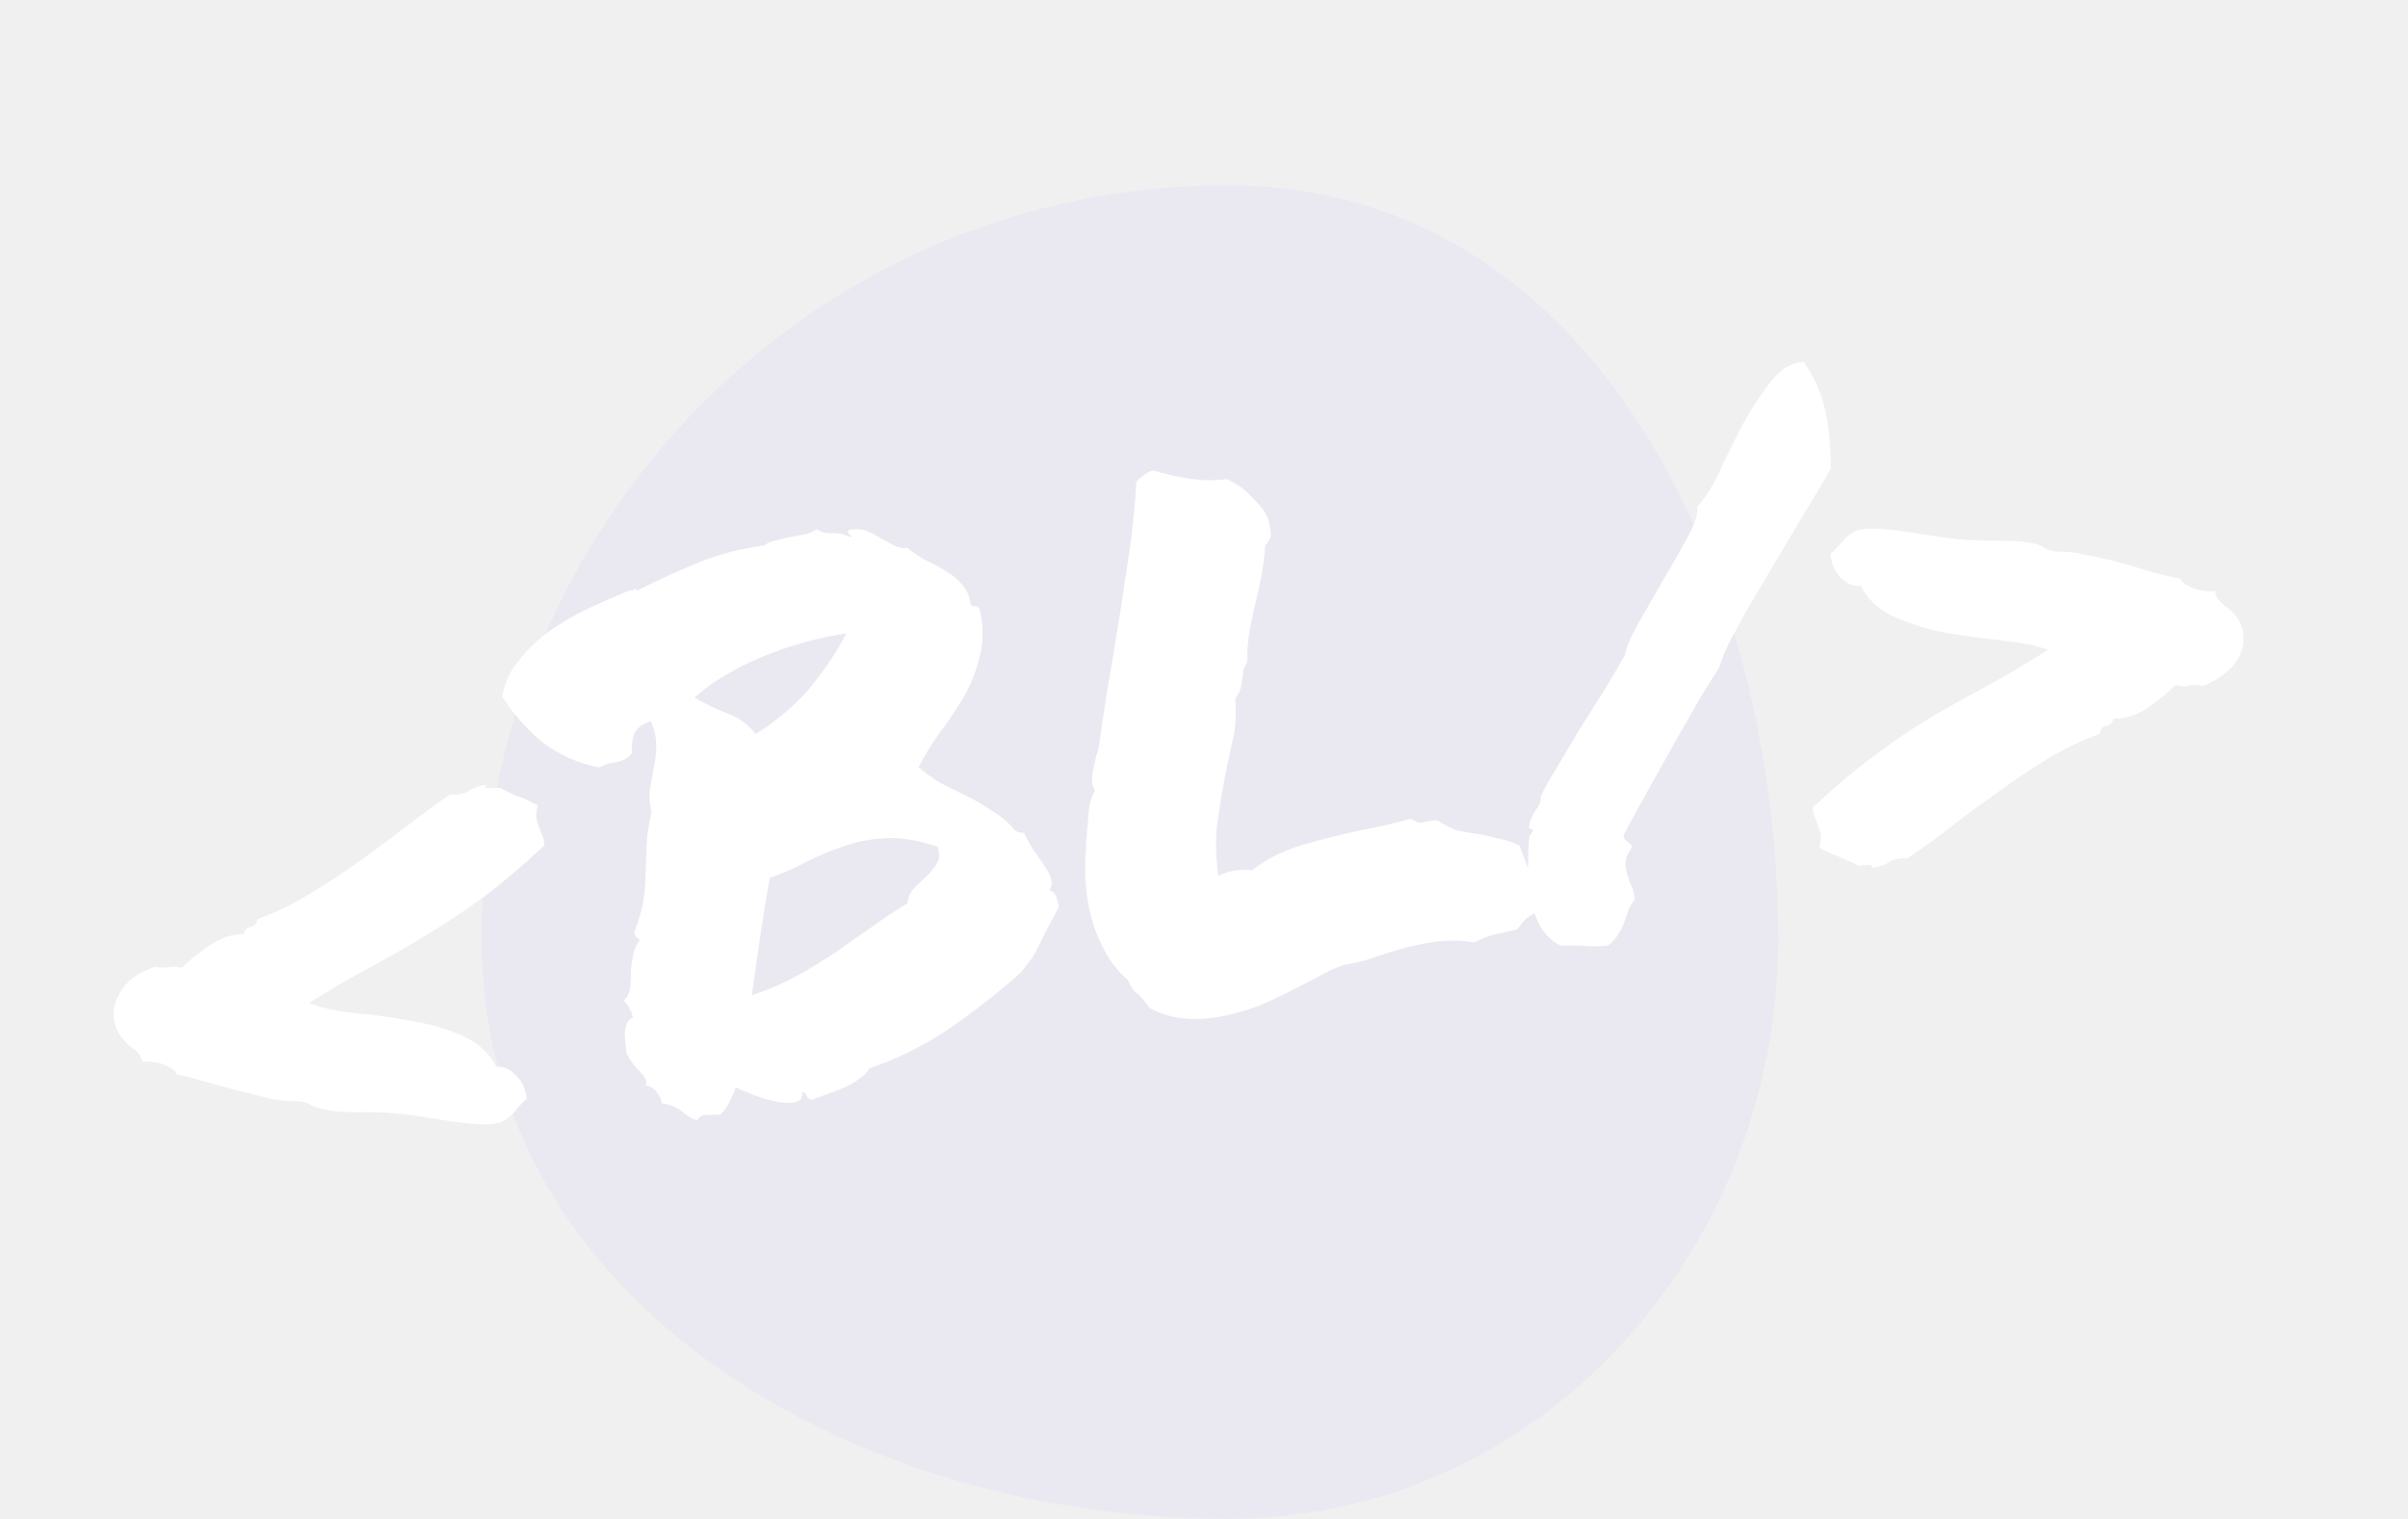
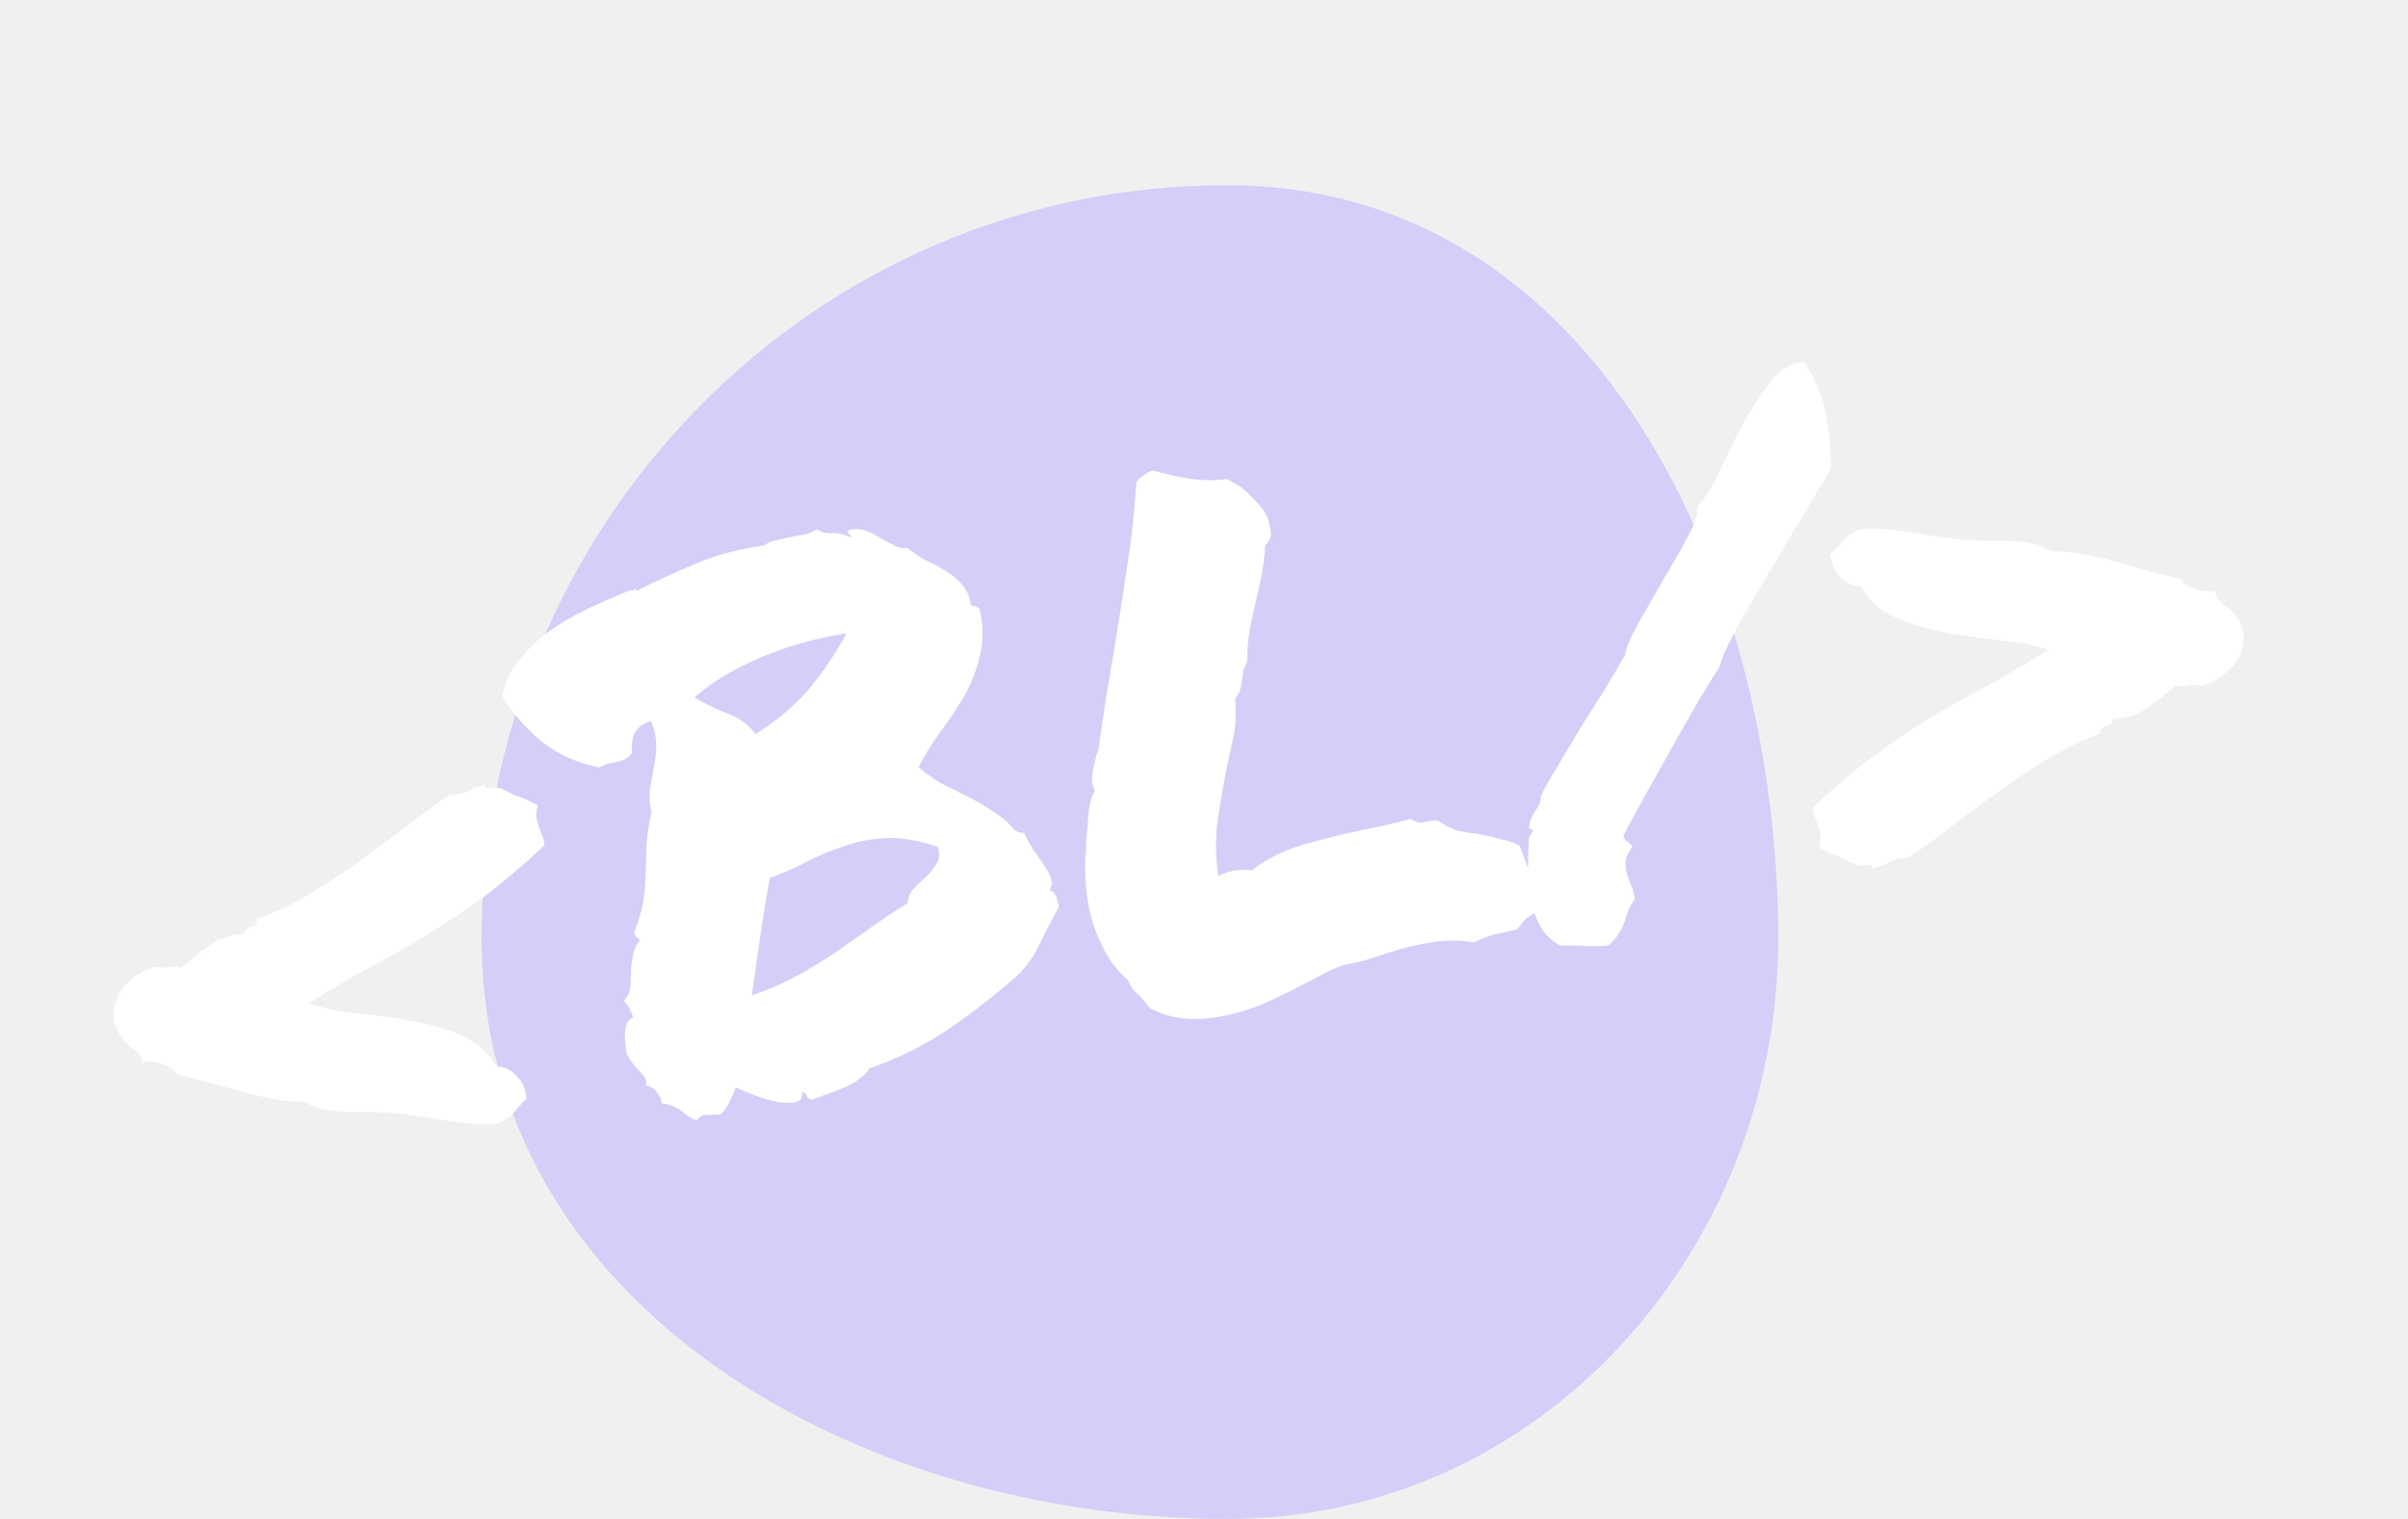
<svg xmlns="http://www.w3.org/2000/svg" width="65" height="41" viewBox="0 0 65 41" fill="none">
  <g id="Logo">
-     <path id="Vector" fill-rule="evenodd" clip-rule="evenodd" d="M33.124 5C43.049 5 48 15.548 48 25.35C48 33.733 41.612 41 33.124 41C23.121 41 13 35.229 13 25.35C13 14.242 21.876 5 33.124 5Z" fill="#D4CEF8" fill-opacity="0.2" />
+     <path id="Vector" fillRule="evenodd" clipRule="evenodd" d="M33.124 5C43.049 5 48 15.548 48 25.35C48 33.733 41.612 41 33.124 41C23.121 41 13 35.229 13 25.35C13 14.242 21.876 5 33.124 5Z" fill="#D4CEF8" fillOpacity="0.2" />
    <path id="&lt;BL/&gt;" d="M13.562 21.3C13.721 21.377 13.838 21.435 13.912 21.474C13.995 21.498 14.059 21.519 14.102 21.538C14.158 21.554 14.209 21.578 14.254 21.609C14.313 21.638 14.4 21.681 14.517 21.739C14.479 21.892 14.467 22.007 14.481 22.083C14.496 22.16 14.516 22.236 14.543 22.31C14.568 22.372 14.594 22.44 14.621 22.514C14.661 22.587 14.686 22.688 14.697 22.818C14.076 23.397 13.515 23.872 13.014 24.242C12.524 24.598 12.041 24.919 11.564 25.206C11.1 25.491 10.61 25.774 10.093 26.055C9.586 26.321 9 26.662 8.335 27.076C8.663 27.201 9.07 27.291 9.557 27.346C10.055 27.387 10.55 27.453 11.044 27.547C11.549 27.626 12.017 27.758 12.449 27.943C12.88 28.127 13.198 28.413 13.402 28.799C13.584 28.778 13.756 28.852 13.92 29.021C14.096 29.187 14.195 29.4 14.217 29.661C14.103 29.761 13.998 29.873 13.902 29.997C13.816 30.106 13.695 30.201 13.538 30.283C13.402 30.335 13.214 30.357 12.974 30.348C12.747 30.337 12.491 30.312 12.205 30.272C11.932 30.23 11.639 30.185 11.326 30.137C11.025 30.087 10.741 30.053 10.473 30.037C10.205 30.02 9.913 30.015 9.596 30.021C9.292 30.024 9.002 29.998 8.727 29.943C8.603 29.913 8.49 29.875 8.388 29.827C8.297 29.765 8.192 29.731 8.072 29.727C7.834 29.731 7.571 29.707 7.284 29.655C7.006 29.587 6.721 29.514 6.429 29.436C6.136 29.358 5.843 29.279 5.551 29.201C5.271 29.121 5.006 29.05 4.757 28.991C4.755 28.912 4.654 28.831 4.454 28.749C4.253 28.667 4.049 28.639 3.842 28.664C3.814 28.51 3.725 28.387 3.575 28.296C3.436 28.189 3.321 28.065 3.228 27.923C3.021 27.591 3.009 27.242 3.193 26.877C3.377 26.512 3.706 26.252 4.181 26.098C4.344 26.121 4.464 26.125 4.541 26.111C4.628 26.081 4.748 26.086 4.901 26.123C5.103 25.927 5.351 25.729 5.645 25.529C5.949 25.313 6.261 25.209 6.58 25.216C6.6 25.107 6.66 25.043 6.763 25.024C6.878 25.002 6.938 24.932 6.942 24.812C7.45 24.625 7.936 24.389 8.4 24.104C8.864 23.82 9.312 23.525 9.746 23.219C10.177 22.901 10.59 22.593 10.985 22.294C11.39 21.981 11.781 21.697 12.157 21.441C12.346 21.459 12.513 21.429 12.657 21.349C12.799 21.256 12.954 21.201 13.123 21.183C13.091 21.229 13.09 21.255 13.118 21.264C13.146 21.271 13.186 21.277 13.24 21.28C13.291 21.271 13.344 21.268 13.397 21.271C13.461 21.259 13.516 21.269 13.562 21.3ZM16.175 20.717C15.597 20.599 15.092 20.375 14.659 20.044C14.24 19.711 13.872 19.296 13.555 18.799C13.619 18.429 13.77 18.103 14.009 17.821C14.246 17.525 14.521 17.262 14.836 17.032C15.164 16.799 15.517 16.595 15.895 16.419C16.272 16.242 16.64 16.082 16.997 15.936C17.078 15.947 17.117 15.94 17.112 15.915C17.107 15.889 17.142 15.896 17.215 15.935C17.65 15.709 18.157 15.476 18.735 15.237C19.31 14.984 19.941 14.814 20.626 14.727C20.707 14.659 20.811 14.614 20.939 14.59C21.064 14.553 21.198 14.522 21.338 14.496C21.479 14.47 21.614 14.445 21.742 14.421C21.867 14.384 21.971 14.339 22.054 14.284C22.147 14.359 22.273 14.395 22.432 14.393C22.588 14.377 22.759 14.411 22.947 14.496C23.001 14.499 22.997 14.48 22.937 14.438C22.874 14.383 22.872 14.337 22.931 14.3C23.097 14.269 23.252 14.28 23.394 14.333C23.536 14.386 23.668 14.455 23.79 14.538C23.921 14.606 24.039 14.671 24.143 14.731C24.26 14.789 24.376 14.807 24.491 14.786C24.632 14.905 24.791 15.014 24.969 15.114C25.157 15.198 25.333 15.292 25.497 15.393C25.675 15.493 25.823 15.611 25.941 15.748C26.072 15.883 26.155 16.046 26.19 16.238C26.192 16.318 26.226 16.358 26.292 16.359C26.358 16.36 26.41 16.39 26.448 16.449C26.549 16.92 26.548 17.344 26.445 17.721C26.356 18.095 26.216 18.452 26.028 18.791C25.837 19.118 25.624 19.436 25.39 19.744C25.169 20.05 24.97 20.371 24.794 20.708C24.983 20.872 25.189 21.019 25.412 21.15C25.645 21.266 25.879 21.381 26.112 21.497C26.346 21.613 26.568 21.744 26.781 21.89C27.004 22.02 27.199 22.183 27.368 22.377C27.42 22.446 27.513 22.482 27.646 22.484C27.713 22.631 27.794 22.781 27.889 22.936C27.994 23.075 28.093 23.216 28.185 23.357C28.275 23.486 28.337 23.607 28.372 23.72C28.406 23.833 28.392 23.935 28.329 24.026C28.428 24.061 28.495 24.134 28.529 24.247C28.561 24.347 28.576 24.43 28.575 24.497C28.358 24.895 28.21 25.174 28.134 25.333C28.058 25.493 28 25.61 27.961 25.683C27.921 25.757 27.881 25.824 27.839 25.885C27.797 25.945 27.701 26.069 27.55 26.256C26.948 26.791 26.306 27.294 25.625 27.765C24.955 28.22 24.233 28.579 23.461 28.841C23.413 28.943 23.331 29.031 23.212 29.106C23.109 29.191 22.984 29.267 22.837 29.334C22.691 29.401 22.53 29.464 22.356 29.523C22.194 29.579 22.045 29.634 21.909 29.685C21.84 29.672 21.794 29.634 21.769 29.572C21.759 29.521 21.72 29.488 21.651 29.475C21.667 29.631 21.611 29.721 21.483 29.744C21.37 29.779 21.218 29.78 21.027 29.749C20.836 29.719 20.634 29.663 20.42 29.584C20.207 29.504 20.02 29.426 19.86 29.35C19.818 29.477 19.757 29.614 19.678 29.761C19.613 29.906 19.533 30.013 19.44 30.083C19.256 30.091 19.118 30.096 19.026 30.1C18.947 30.102 18.876 30.148 18.814 30.239C18.702 30.207 18.614 30.163 18.551 30.109C18.49 30.067 18.428 30.019 18.365 29.965C18.305 29.923 18.239 29.889 18.168 29.862C18.094 29.823 17.99 29.796 17.855 29.781C17.868 29.712 17.831 29.62 17.744 29.504C17.654 29.375 17.549 29.308 17.428 29.304C17.474 29.19 17.424 29.066 17.28 28.934C17.134 28.789 17.01 28.62 16.909 28.427C16.905 28.335 16.894 28.244 16.878 28.155C16.872 28.05 16.868 27.958 16.866 27.879C16.875 27.784 16.893 27.701 16.92 27.63C16.946 27.559 17.002 27.503 17.087 27.46C17.043 27.296 16.962 27.146 16.844 27.009C16.943 26.898 17 26.775 17.014 26.64C17.026 26.492 17.032 26.345 17.032 26.199C17.044 26.051 17.064 25.909 17.092 25.771C17.117 25.621 17.178 25.49 17.277 25.379C17.244 25.345 17.213 25.318 17.183 25.297C17.152 25.276 17.131 25.234 17.119 25.17C17.252 24.814 17.337 24.52 17.373 24.289C17.407 24.044 17.424 23.816 17.425 23.604C17.436 23.377 17.444 23.137 17.45 22.884C17.456 22.631 17.502 22.305 17.587 21.905C17.531 21.677 17.519 21.467 17.55 21.276C17.581 21.085 17.613 20.901 17.646 20.722C17.689 20.529 17.712 20.332 17.715 20.133C17.718 19.934 17.67 19.711 17.572 19.465C17.359 19.531 17.213 19.637 17.134 19.784C17.068 19.929 17.043 20.112 17.057 20.335C16.961 20.458 16.823 20.537 16.644 20.57C16.462 20.591 16.306 20.639 16.175 20.717ZM25.311 22.857C24.775 22.678 24.297 22.601 23.878 22.626C23.472 22.648 23.089 22.726 22.73 22.859C22.381 22.977 22.049 23.117 21.735 23.282C21.421 23.446 21.103 23.584 20.779 23.697C20.694 24.163 20.61 24.675 20.528 25.233C20.446 25.792 20.368 26.336 20.294 26.866C20.743 26.716 21.148 26.542 21.508 26.343C21.868 26.144 22.214 25.934 22.544 25.714C22.871 25.481 23.194 25.256 23.511 25.038C23.826 24.808 24.156 24.588 24.501 24.378C24.511 24.217 24.571 24.08 24.683 23.967C24.794 23.853 24.907 23.747 25.021 23.646C25.132 23.533 25.223 23.416 25.294 23.297C25.364 23.178 25.37 23.032 25.311 22.857ZM22.853 17.095C22.055 17.217 21.287 17.432 20.549 17.741C19.812 18.05 19.211 18.413 18.745 18.83C19.041 19 19.339 19.144 19.639 19.26C19.952 19.375 20.204 19.559 20.398 19.815C20.967 19.458 21.448 19.051 21.84 18.594C22.23 18.125 22.567 17.625 22.853 17.095ZM30.763 26.872C30.703 26.831 30.647 26.781 30.597 26.724C30.544 26.655 30.494 26.564 30.448 26.454C30.228 26.27 30.041 26.046 29.886 25.783C29.732 25.521 29.608 25.246 29.515 24.958C29.419 24.658 29.356 24.352 29.325 24.04C29.293 23.728 29.285 23.432 29.299 23.151C29.314 23.016 29.321 22.875 29.32 22.73C29.339 22.475 29.359 22.226 29.381 21.984C29.399 21.729 29.459 21.512 29.558 21.335C29.481 21.204 29.459 21.049 29.492 20.871C29.525 20.692 29.561 20.527 29.599 20.374C29.617 20.331 29.631 20.295 29.639 20.267C29.644 20.227 29.651 20.192 29.659 20.164C29.73 19.688 29.797 19.232 29.862 18.796C29.938 18.345 30.01 17.914 30.08 17.504C30.205 16.752 30.32 16.016 30.425 15.295C30.543 14.571 30.626 13.807 30.676 13.004C30.764 12.908 30.844 12.84 30.916 12.8C30.94 12.783 30.969 12.764 31.005 12.744C31.041 12.724 31.085 12.709 31.136 12.7C31.431 12.791 31.77 12.867 32.152 12.929C32.544 12.975 32.869 12.975 33.125 12.927L33.505 13.155C33.707 13.316 33.886 13.495 34.041 13.691C34.207 13.872 34.295 14.134 34.306 14.476C34.25 14.605 34.199 14.688 34.153 14.723C34.131 15.032 34.096 15.309 34.049 15.557C34 15.791 33.95 16.019 33.898 16.24C33.838 16.49 33.785 16.738 33.738 16.985C33.691 17.232 33.666 17.528 33.664 17.873C33.604 17.976 33.567 18.063 33.553 18.131C33.552 18.198 33.545 18.265 33.531 18.334C33.52 18.416 33.503 18.505 33.481 18.602C33.457 18.686 33.413 18.767 33.348 18.845C33.37 19.251 33.354 19.592 33.299 19.867C33.241 20.129 33.184 20.392 33.127 20.654C33.031 21.135 32.947 21.614 32.877 22.091C32.804 22.554 32.807 23.07 32.885 23.638C33.032 23.572 33.169 23.526 33.297 23.503C33.464 23.472 33.628 23.468 33.791 23.49C34.21 23.174 34.683 22.941 35.211 22.79C35.752 22.637 36.29 22.504 36.826 22.392C37.274 22.309 37.686 22.212 38.063 22.103C38.208 22.169 38.301 22.204 38.341 22.21C38.38 22.203 38.444 22.191 38.533 22.174C38.572 22.167 38.61 22.16 38.649 22.153C38.687 22.146 38.739 22.143 38.806 22.144C39.018 22.29 39.215 22.386 39.396 22.432C39.574 22.465 39.765 22.496 39.969 22.524C40.147 22.557 40.32 22.598 40.488 22.646C40.666 22.68 40.843 22.739 41.018 22.826L41.373 23.774C41.501 23.895 41.564 23.983 41.56 24.037C41.579 24.139 41.57 24.234 41.533 24.32L41.618 24.562C41.384 24.659 41.235 24.746 41.17 24.824C41.103 24.89 41.032 24.976 40.959 25.082C40.821 25.121 40.688 25.152 40.56 25.176C40.304 25.223 40.048 25.31 39.794 25.437C39.383 25.367 38.948 25.375 38.487 25.461C38.308 25.494 38.123 25.535 37.934 25.583C37.757 25.629 37.581 25.681 37.407 25.74C37.219 25.802 37.032 25.863 36.845 25.924C36.655 25.972 36.464 26.014 36.272 26.05C36.123 26.104 36.018 26.143 35.956 26.168C35.895 26.193 35.834 26.224 35.775 26.261C35.366 26.483 34.918 26.711 34.432 26.947C33.959 27.18 33.466 27.345 32.954 27.439C32.199 27.579 31.555 27.5 31.023 27.201C30.951 27.096 30.898 27.026 30.865 26.992C30.832 26.959 30.799 26.919 30.763 26.872ZM45.817 13.674C46.017 13.464 46.217 13.149 46.417 12.728C46.614 12.294 46.826 11.864 47.052 11.438C47.29 11.01 47.538 10.633 47.795 10.307C48.063 9.966 48.361 9.785 48.688 9.765C48.978 10.188 49.173 10.628 49.271 11.087C49.367 11.532 49.417 12.053 49.421 12.648C49.332 12.81 49.201 13.033 49.029 13.317C48.856 13.6 48.664 13.921 48.452 14.278C48.25 14.62 48.038 14.977 47.816 15.349C47.594 15.721 47.382 16.078 47.18 16.42C46.992 16.76 46.824 17.069 46.677 17.348C46.543 17.624 46.457 17.839 46.419 17.992C46.275 18.217 46.082 18.531 45.839 18.933C45.608 19.334 45.369 19.756 45.12 20.199C44.871 20.642 44.627 21.078 44.389 21.506C44.161 21.919 43.973 22.265 43.826 22.544C43.825 22.611 43.855 22.665 43.916 22.706C43.977 22.748 44.026 22.799 44.063 22.858C43.946 23.012 43.885 23.149 43.881 23.269C43.874 23.376 43.888 23.486 43.922 23.599C43.956 23.712 43.997 23.824 44.044 23.934C44.089 24.032 44.116 24.146 44.127 24.276C44.052 24.37 43.992 24.473 43.947 24.588C43.914 24.7 43.876 24.813 43.831 24.927C43.796 25.026 43.742 25.129 43.669 25.235C43.609 25.339 43.521 25.435 43.405 25.522C43.131 25.547 42.907 25.549 42.731 25.528C42.557 25.521 42.351 25.519 42.114 25.523C41.863 25.384 41.675 25.194 41.551 24.952C41.425 24.698 41.343 24.435 41.306 24.163C41.253 23.882 41.234 23.601 41.249 23.32C41.248 23.029 41.26 22.775 41.286 22.558C41.41 22.442 41.405 22.377 41.27 22.363C41.288 22.174 41.35 22.01 41.457 21.871C41.561 21.719 41.605 21.599 41.588 21.509C41.652 21.352 41.786 21.108 41.989 20.779C42.191 20.437 42.408 20.073 42.641 19.685C42.886 19.295 43.121 18.921 43.346 18.561C43.569 18.189 43.74 17.899 43.86 17.691C43.899 17.472 44.023 17.177 44.233 16.808C44.453 16.422 44.678 16.03 44.908 15.63C45.152 15.227 45.366 14.85 45.553 14.497C45.752 14.142 45.84 13.868 45.817 13.674ZM59.786 15.951C59.815 16.105 59.899 16.235 60.038 16.341C60.187 16.433 60.308 16.55 60.4 16.691C60.511 16.856 60.563 17.032 60.558 17.218C60.565 17.402 60.525 17.576 60.435 17.738C60.346 17.9 60.215 18.05 60.042 18.188C59.882 18.324 59.684 18.433 59.448 18.517C59.282 18.481 59.156 18.478 59.069 18.508C58.994 18.535 58.88 18.529 58.728 18.491C58.526 18.688 58.273 18.893 57.968 19.109C57.674 19.309 57.368 19.405 57.049 19.398C57.029 19.508 56.962 19.573 56.847 19.595C56.744 19.614 56.691 19.683 56.687 19.803C56.178 19.99 55.692 20.226 55.228 20.51C54.765 20.795 54.318 21.096 53.886 21.415C53.453 21.72 53.034 22.029 52.628 22.343C52.236 22.654 51.85 22.931 51.471 23.173C51.282 23.155 51.117 23.192 50.975 23.285C50.831 23.365 50.675 23.414 50.506 23.432C50.537 23.386 50.539 23.359 50.511 23.351C50.483 23.343 50.443 23.344 50.392 23.353C50.339 23.35 50.28 23.354 50.216 23.366C50.162 23.363 50.113 23.346 50.067 23.314C49.91 23.251 49.794 23.199 49.721 23.16C49.634 23.123 49.57 23.095 49.526 23.077C49.471 23.061 49.413 23.038 49.355 23.009C49.297 22.98 49.216 22.936 49.112 22.876C49.139 22.738 49.152 22.63 49.151 22.55C49.134 22.461 49.114 22.385 49.089 22.324C49.062 22.249 49.035 22.175 49.008 22.1C48.968 22.028 48.943 21.927 48.932 21.797C49.553 21.218 50.108 20.751 50.599 20.395C51.087 20.027 51.569 19.699 52.045 19.412C52.522 19.125 53.014 18.848 53.52 18.582C54.038 18.301 54.629 17.953 55.294 17.539C54.968 17.427 54.556 17.344 54.056 17.291C53.569 17.236 53.073 17.169 52.569 17.09C52.074 16.996 51.612 16.857 51.18 16.672C50.748 16.487 50.431 16.202 50.227 15.816C50.045 15.836 49.866 15.764 49.69 15.598C49.526 15.429 49.433 15.215 49.411 14.954C49.525 14.853 49.625 14.749 49.711 14.64C49.807 14.517 49.934 14.414 50.091 14.332C50.227 14.28 50.408 14.259 50.636 14.27C50.876 14.279 51.132 14.304 51.404 14.346C51.69 14.386 51.983 14.431 52.284 14.481C52.597 14.529 52.888 14.561 53.156 14.578C53.424 14.594 53.709 14.601 54.014 14.598C54.33 14.592 54.626 14.617 54.901 14.671C55.026 14.701 55.134 14.748 55.225 14.81C55.326 14.857 55.437 14.883 55.557 14.888C55.795 14.883 56.052 14.915 56.33 14.983C56.617 15.035 56.908 15.101 57.2 15.179C57.493 15.257 57.78 15.343 58.062 15.436C58.355 15.514 58.625 15.577 58.872 15.624C58.873 15.703 58.974 15.784 59.175 15.866C59.375 15.948 59.579 15.976 59.786 15.951Z" fill="white" />
  </g>
</svg>
